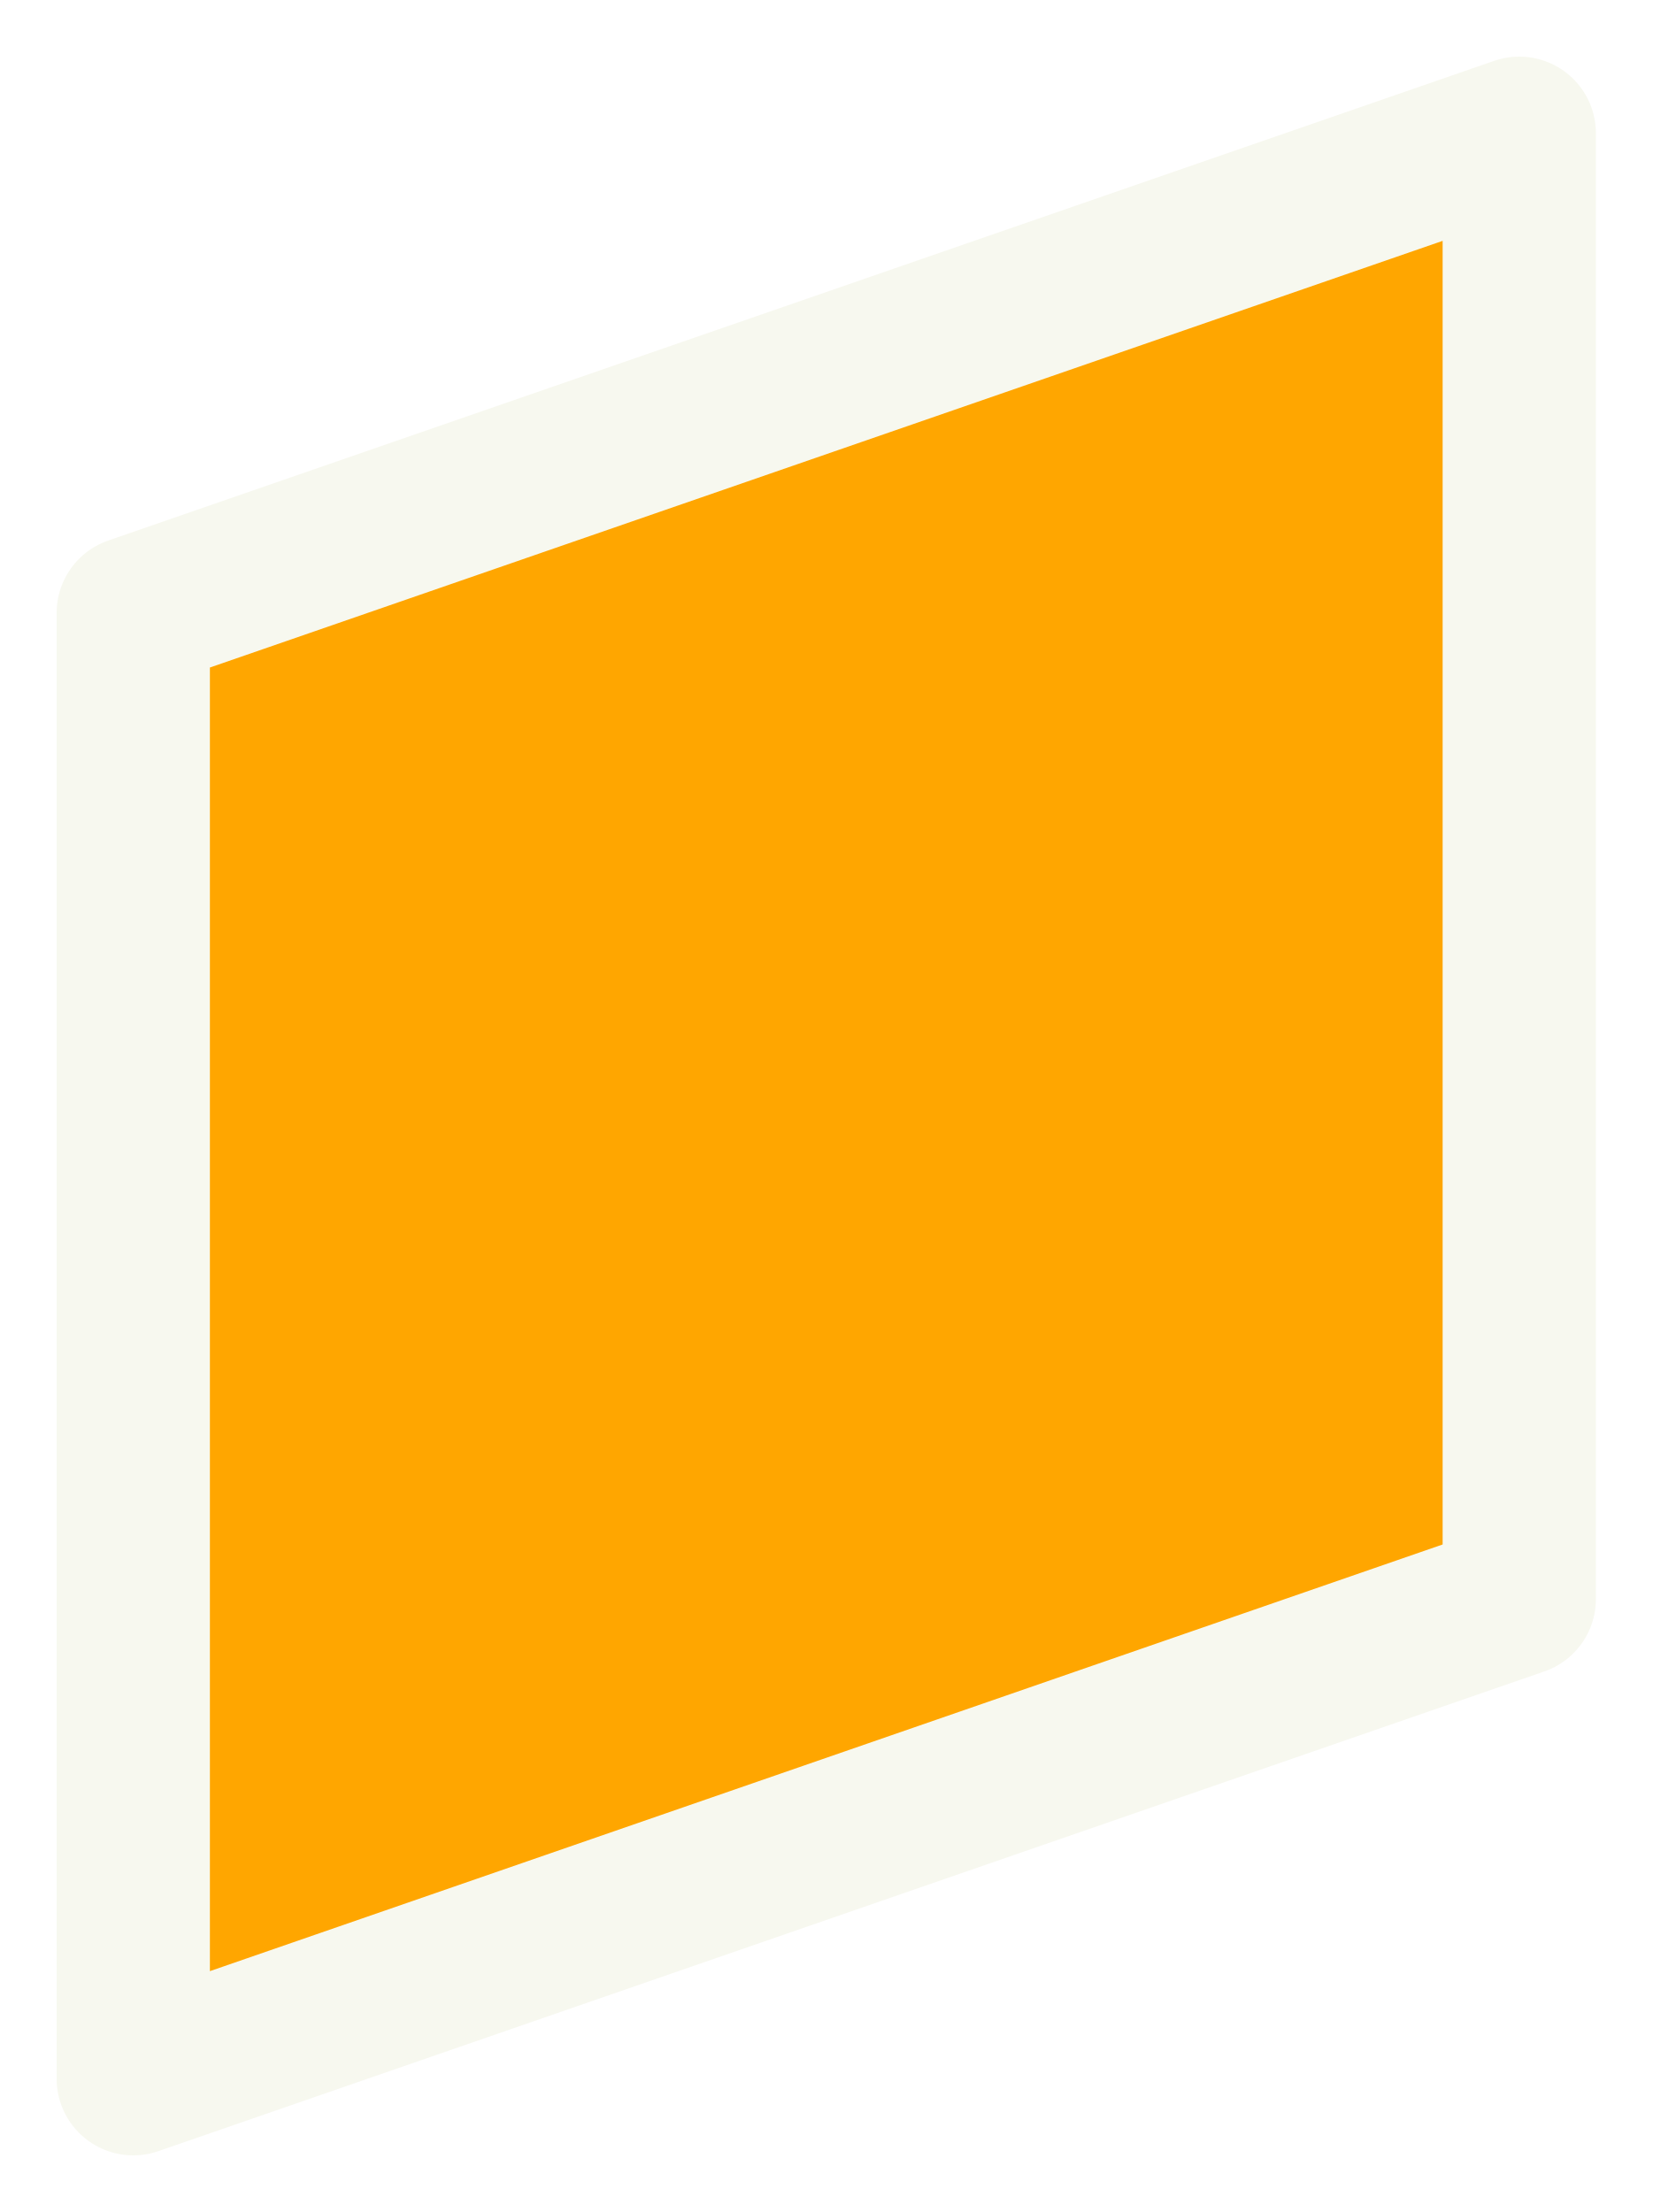
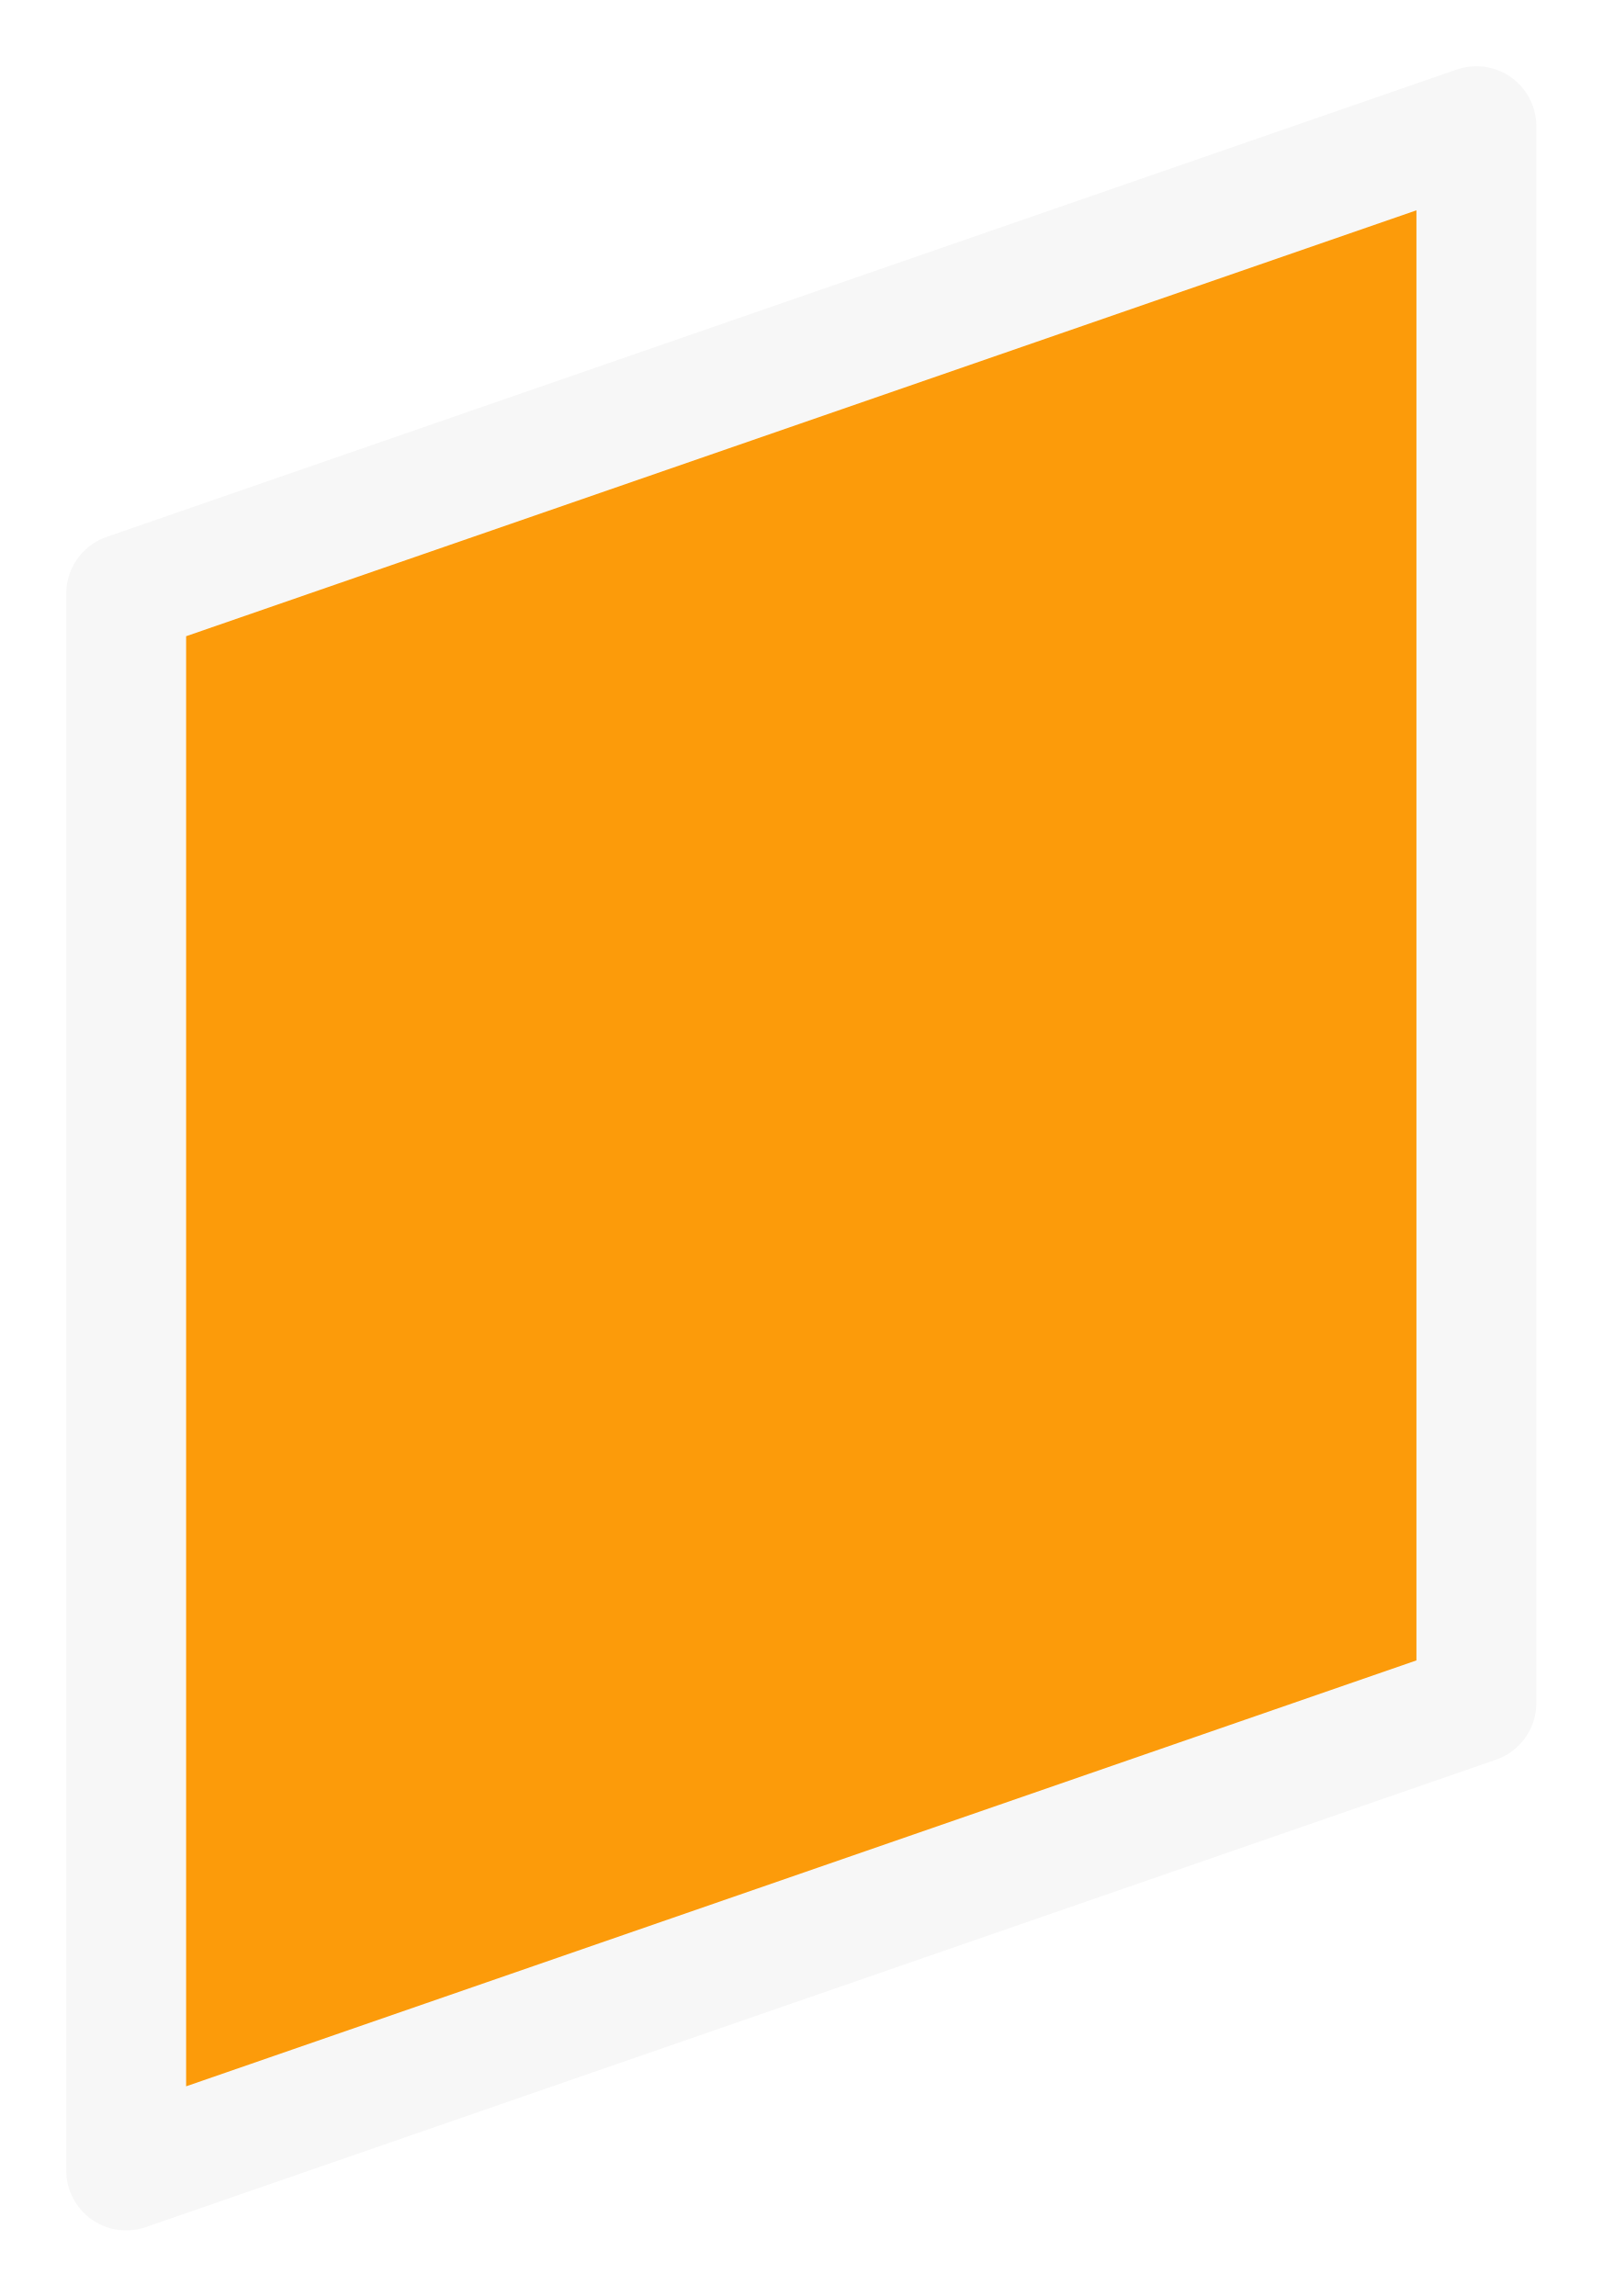
- <svg xmlns="http://www.w3.org/2000/svg" viewBox="272.10 54.46 24.80 33.20" role="img" aria-label="FLAP_4 TRANSIT BRIGHT" data-device="FLAP_4" data-level="TRANSIT" data-mode="BRIGHT">
-   <path d="M274.10 63.66 L294.90 56.46 L294.90 78.46 L274.10 85.66 Z" fill="#ffa600" fill-opacity="1" stroke="#f7f8ef" stroke-width="2.3" stroke-linejoin="round" />
+ <svg xmlns="http://www.w3.org/2000/svg" viewBox="271.80 53.76 25.40 36.40" role="img" aria-label="FLAP_4 TRANSIT BRIGHT" data-device="FLAP_4" data-level="TRANSIT" data-mode="BRIGHT">
+   <path d="M273.80 63.17 L295.20 55.76 L295.20 80.76 L273.80 88.17 Z" fill="#fc9b0a" fill-opacity="1" stroke="#f7f7f7" stroke-width="1.9" stroke-linejoin="round" />
</svg>
